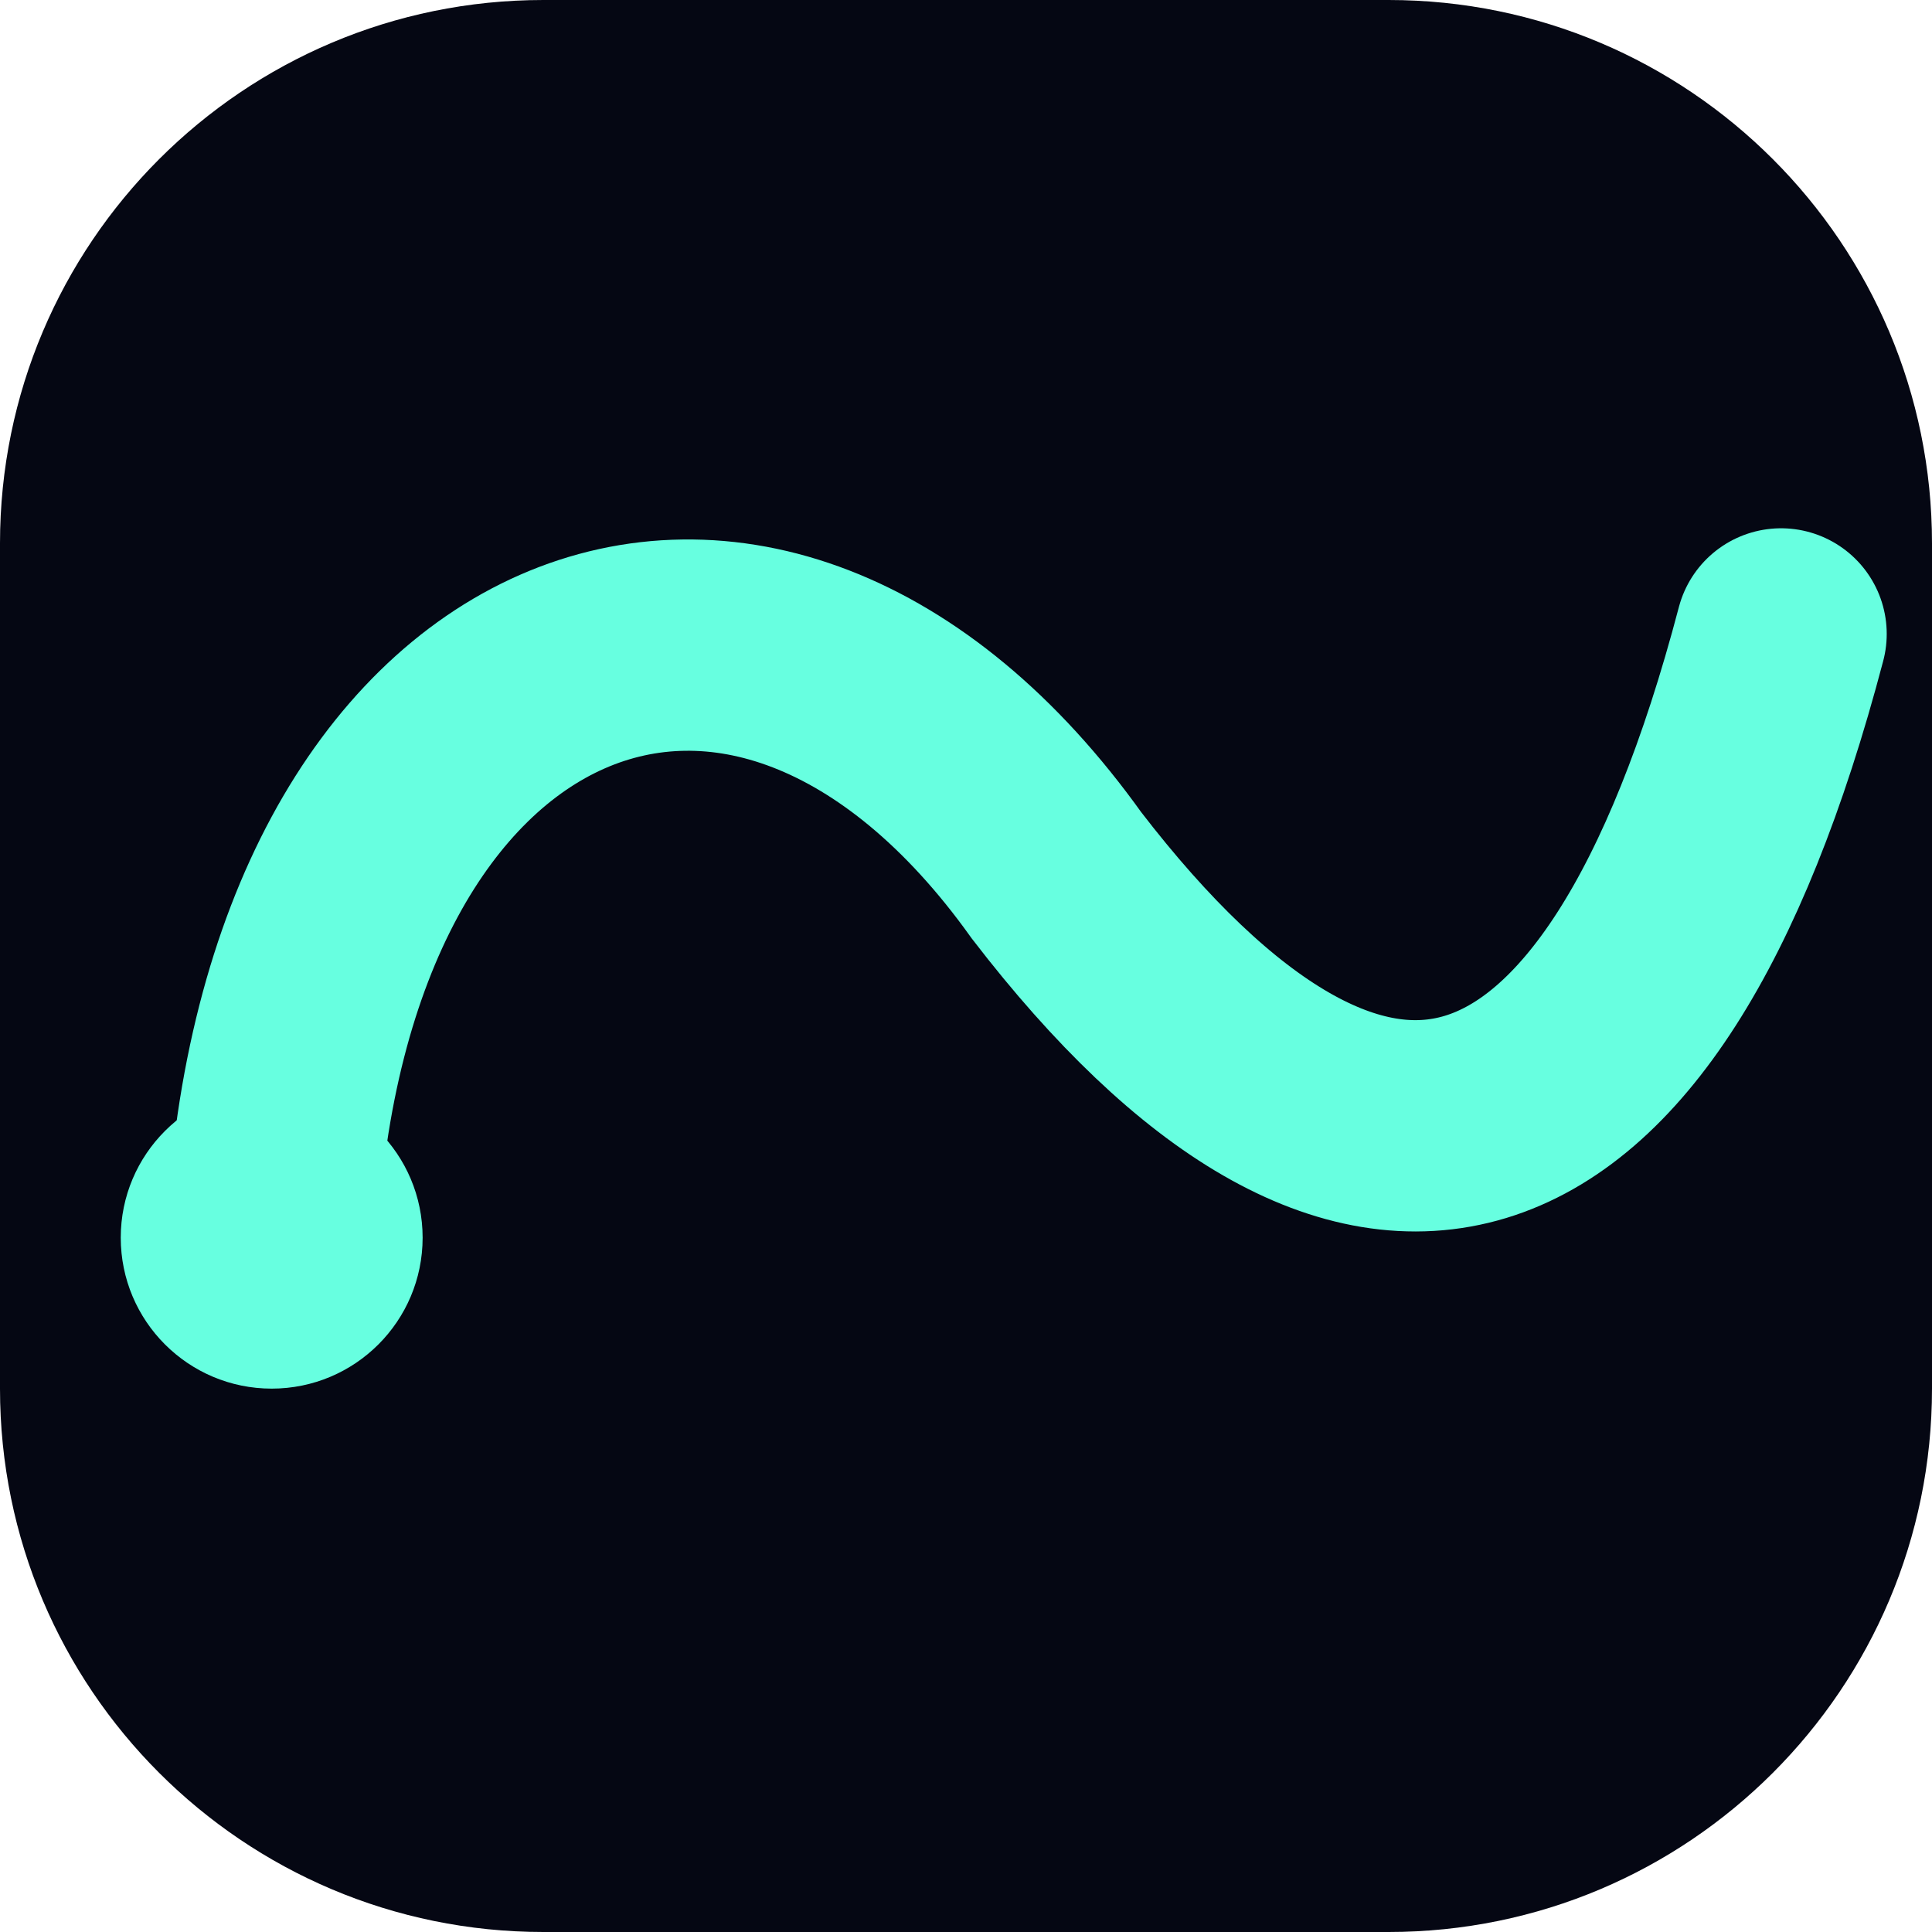
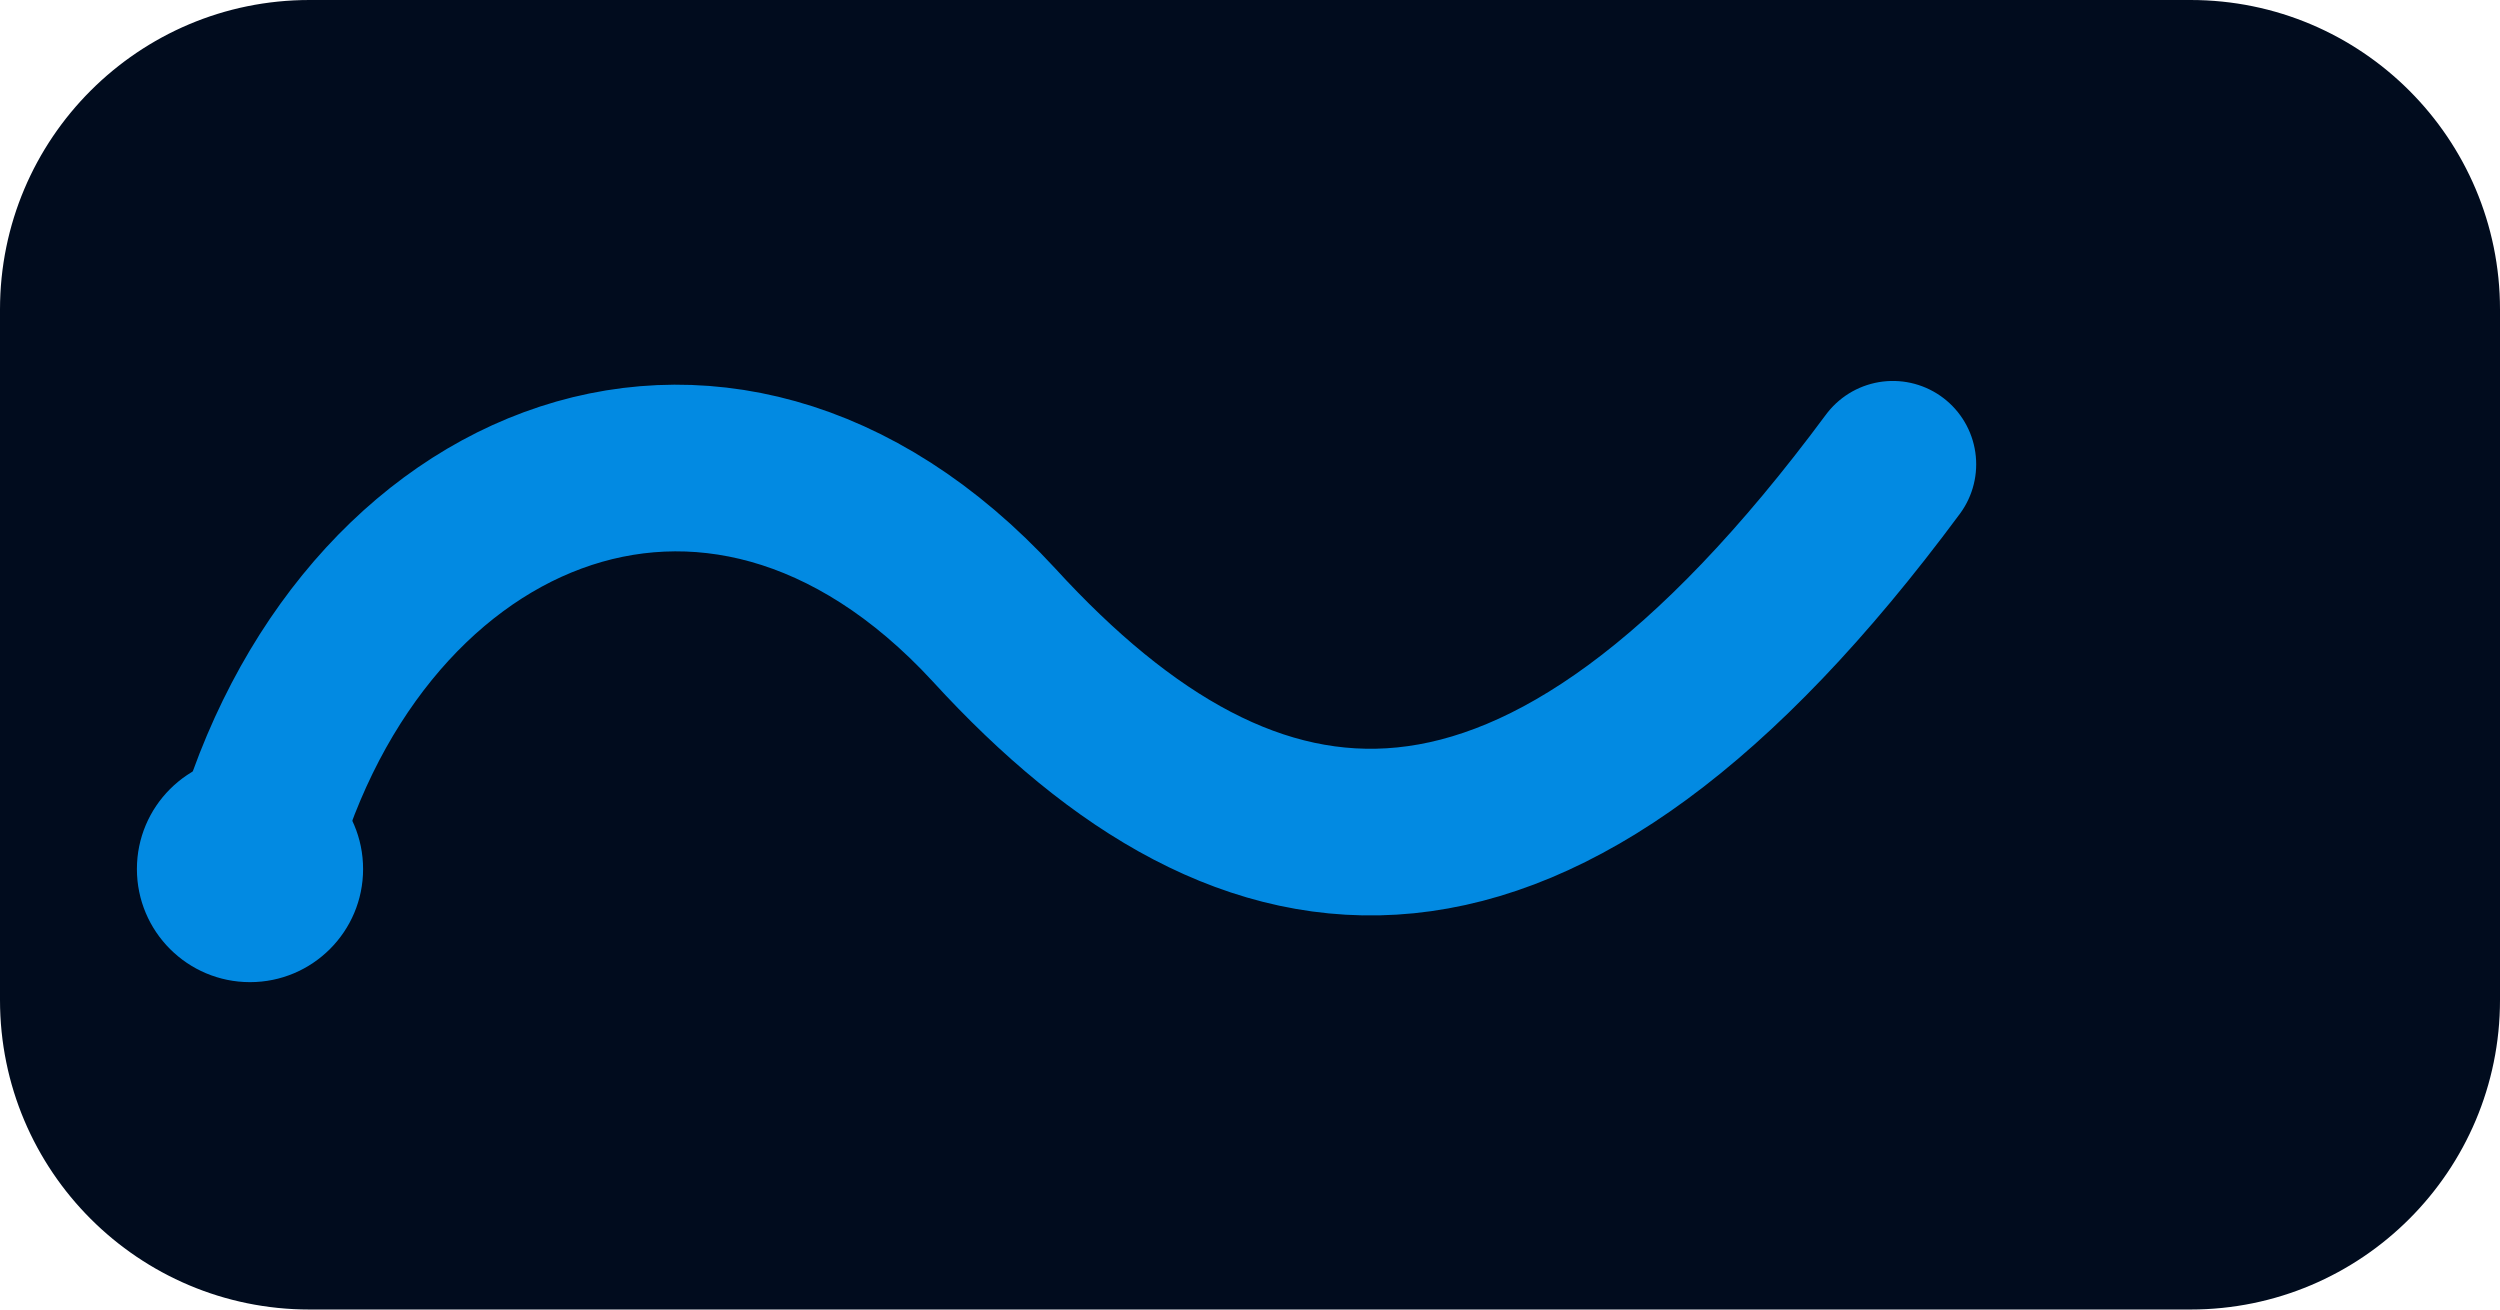
- <svg xmlns="http://www.w3.org/2000/svg" viewBox="0 0 64 64">
-   <rect width="64" height="64" rx="18" fill="#050713" />
-   <path d="M9 41C10 21 25 15 35 29C45 42 54 40 59 21" fill="none" stroke="#67FFE0" stroke-width="7" stroke-linecap="round" />
-   <circle cx="9" cy="41" r="5" fill="#67FFE0" />
+ <svg xmlns="http://www.w3.org/2000/svg" viewBox="0 0 420 220">
+   <rect width="420" height="220" rx="52" fill="#010C1E" />
+   <path d="M42 146C58 82 120 54 167 105C210 152 258 159 318 78" fill="none" stroke="#028AE2" stroke-width="28" stroke-linecap="round" />
+   <circle cx="42" cy="146" r="19" fill="#028AE2" />
</svg>
